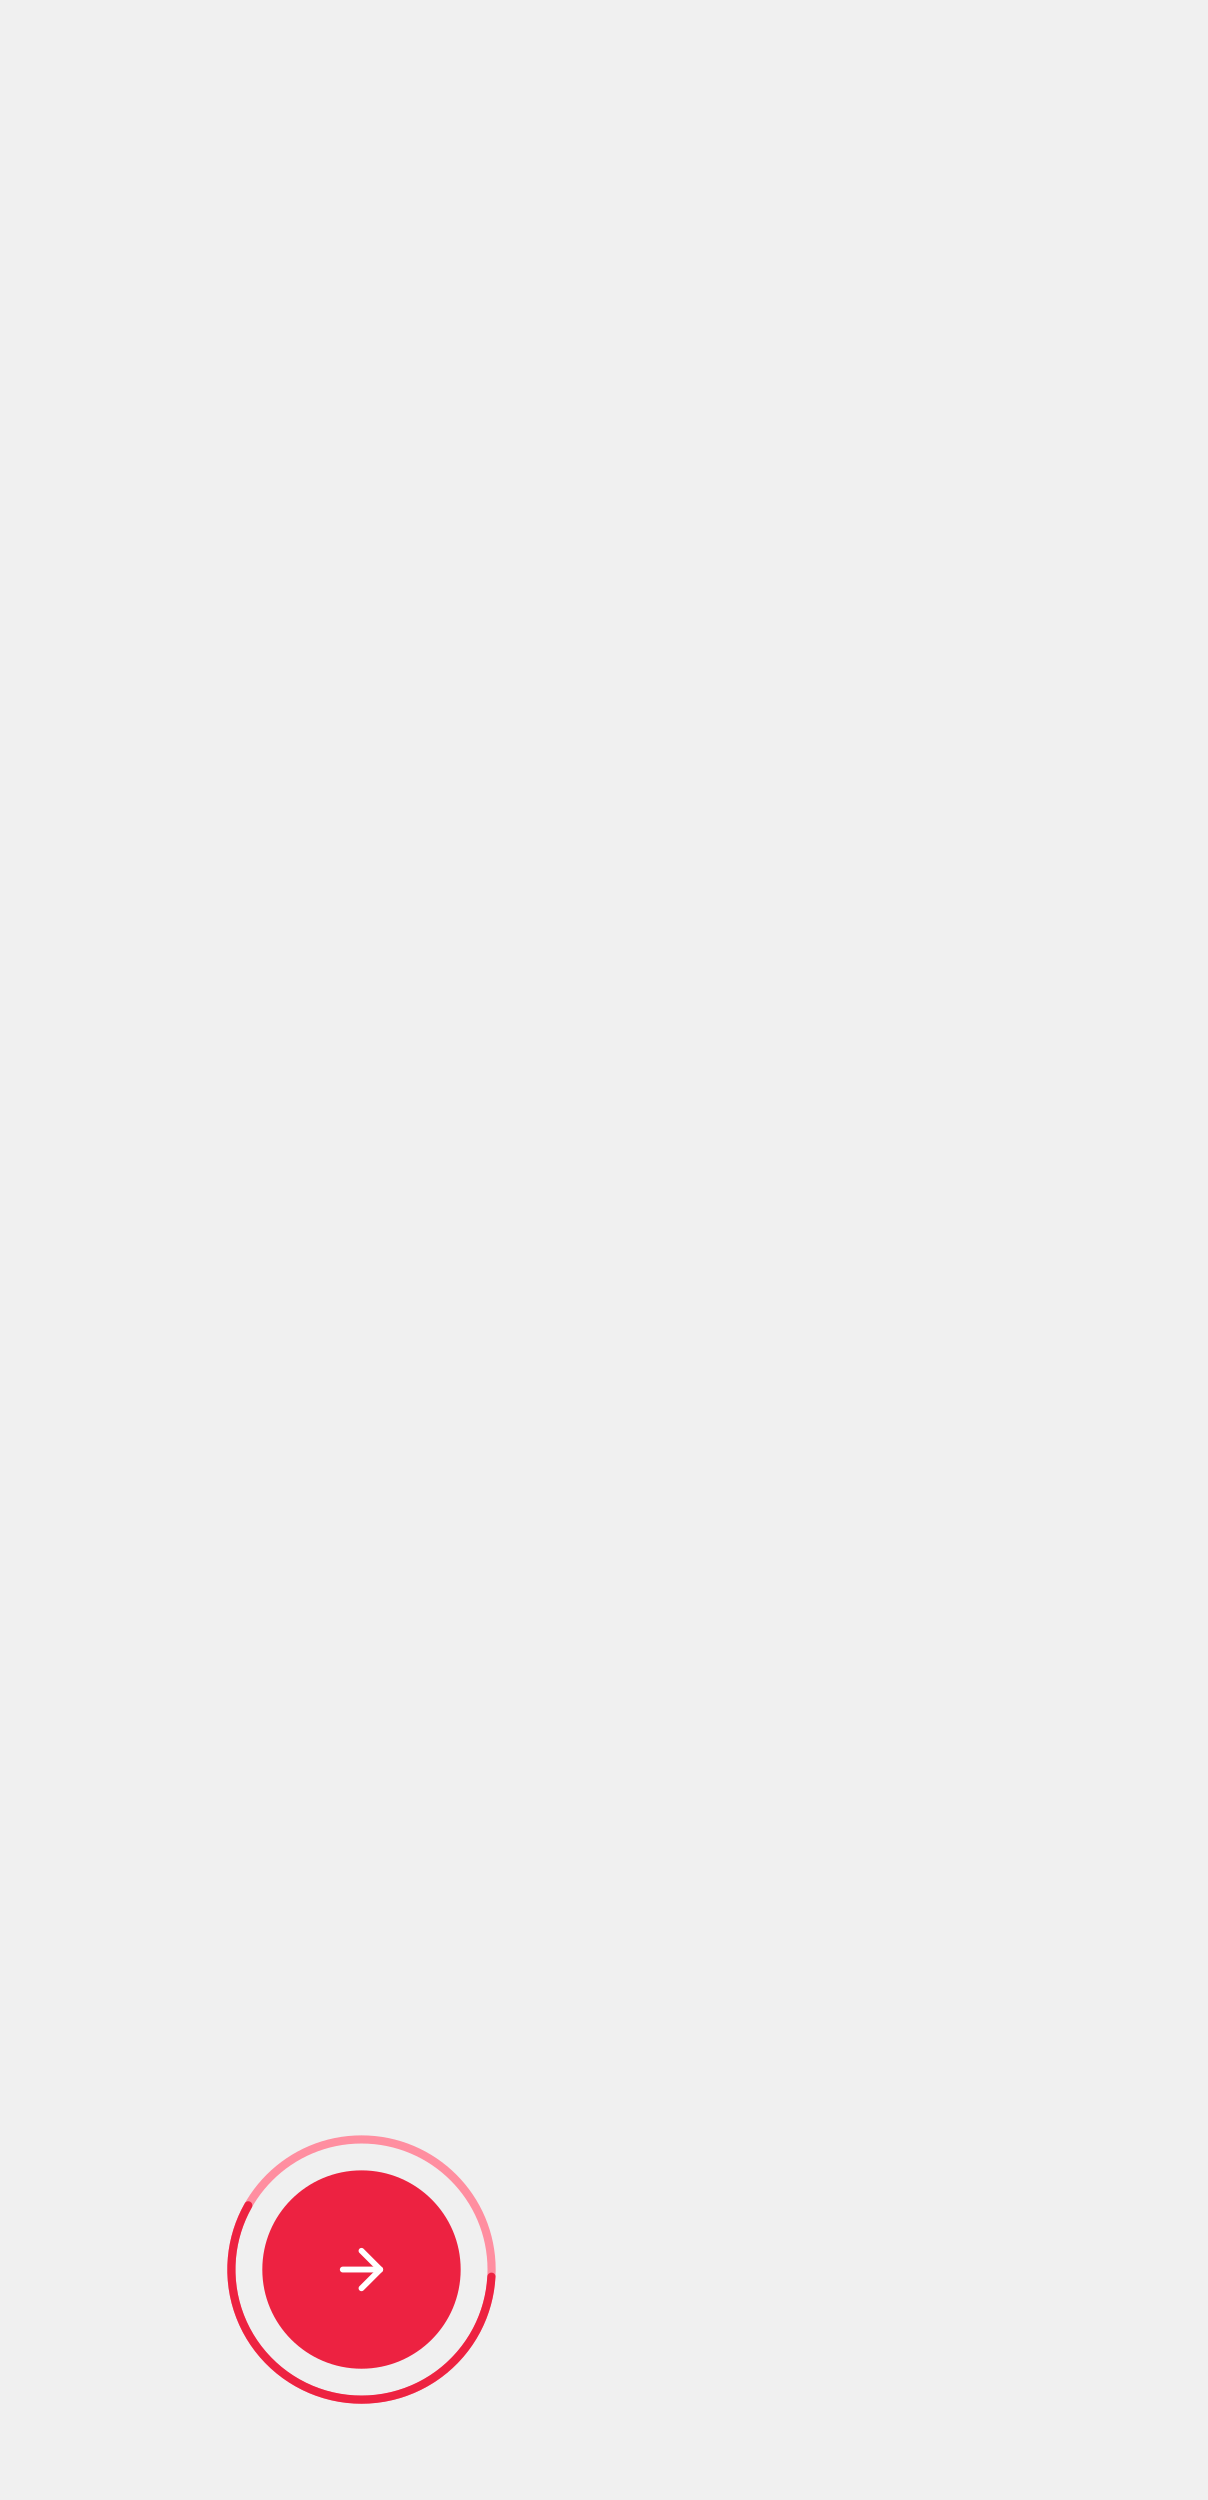
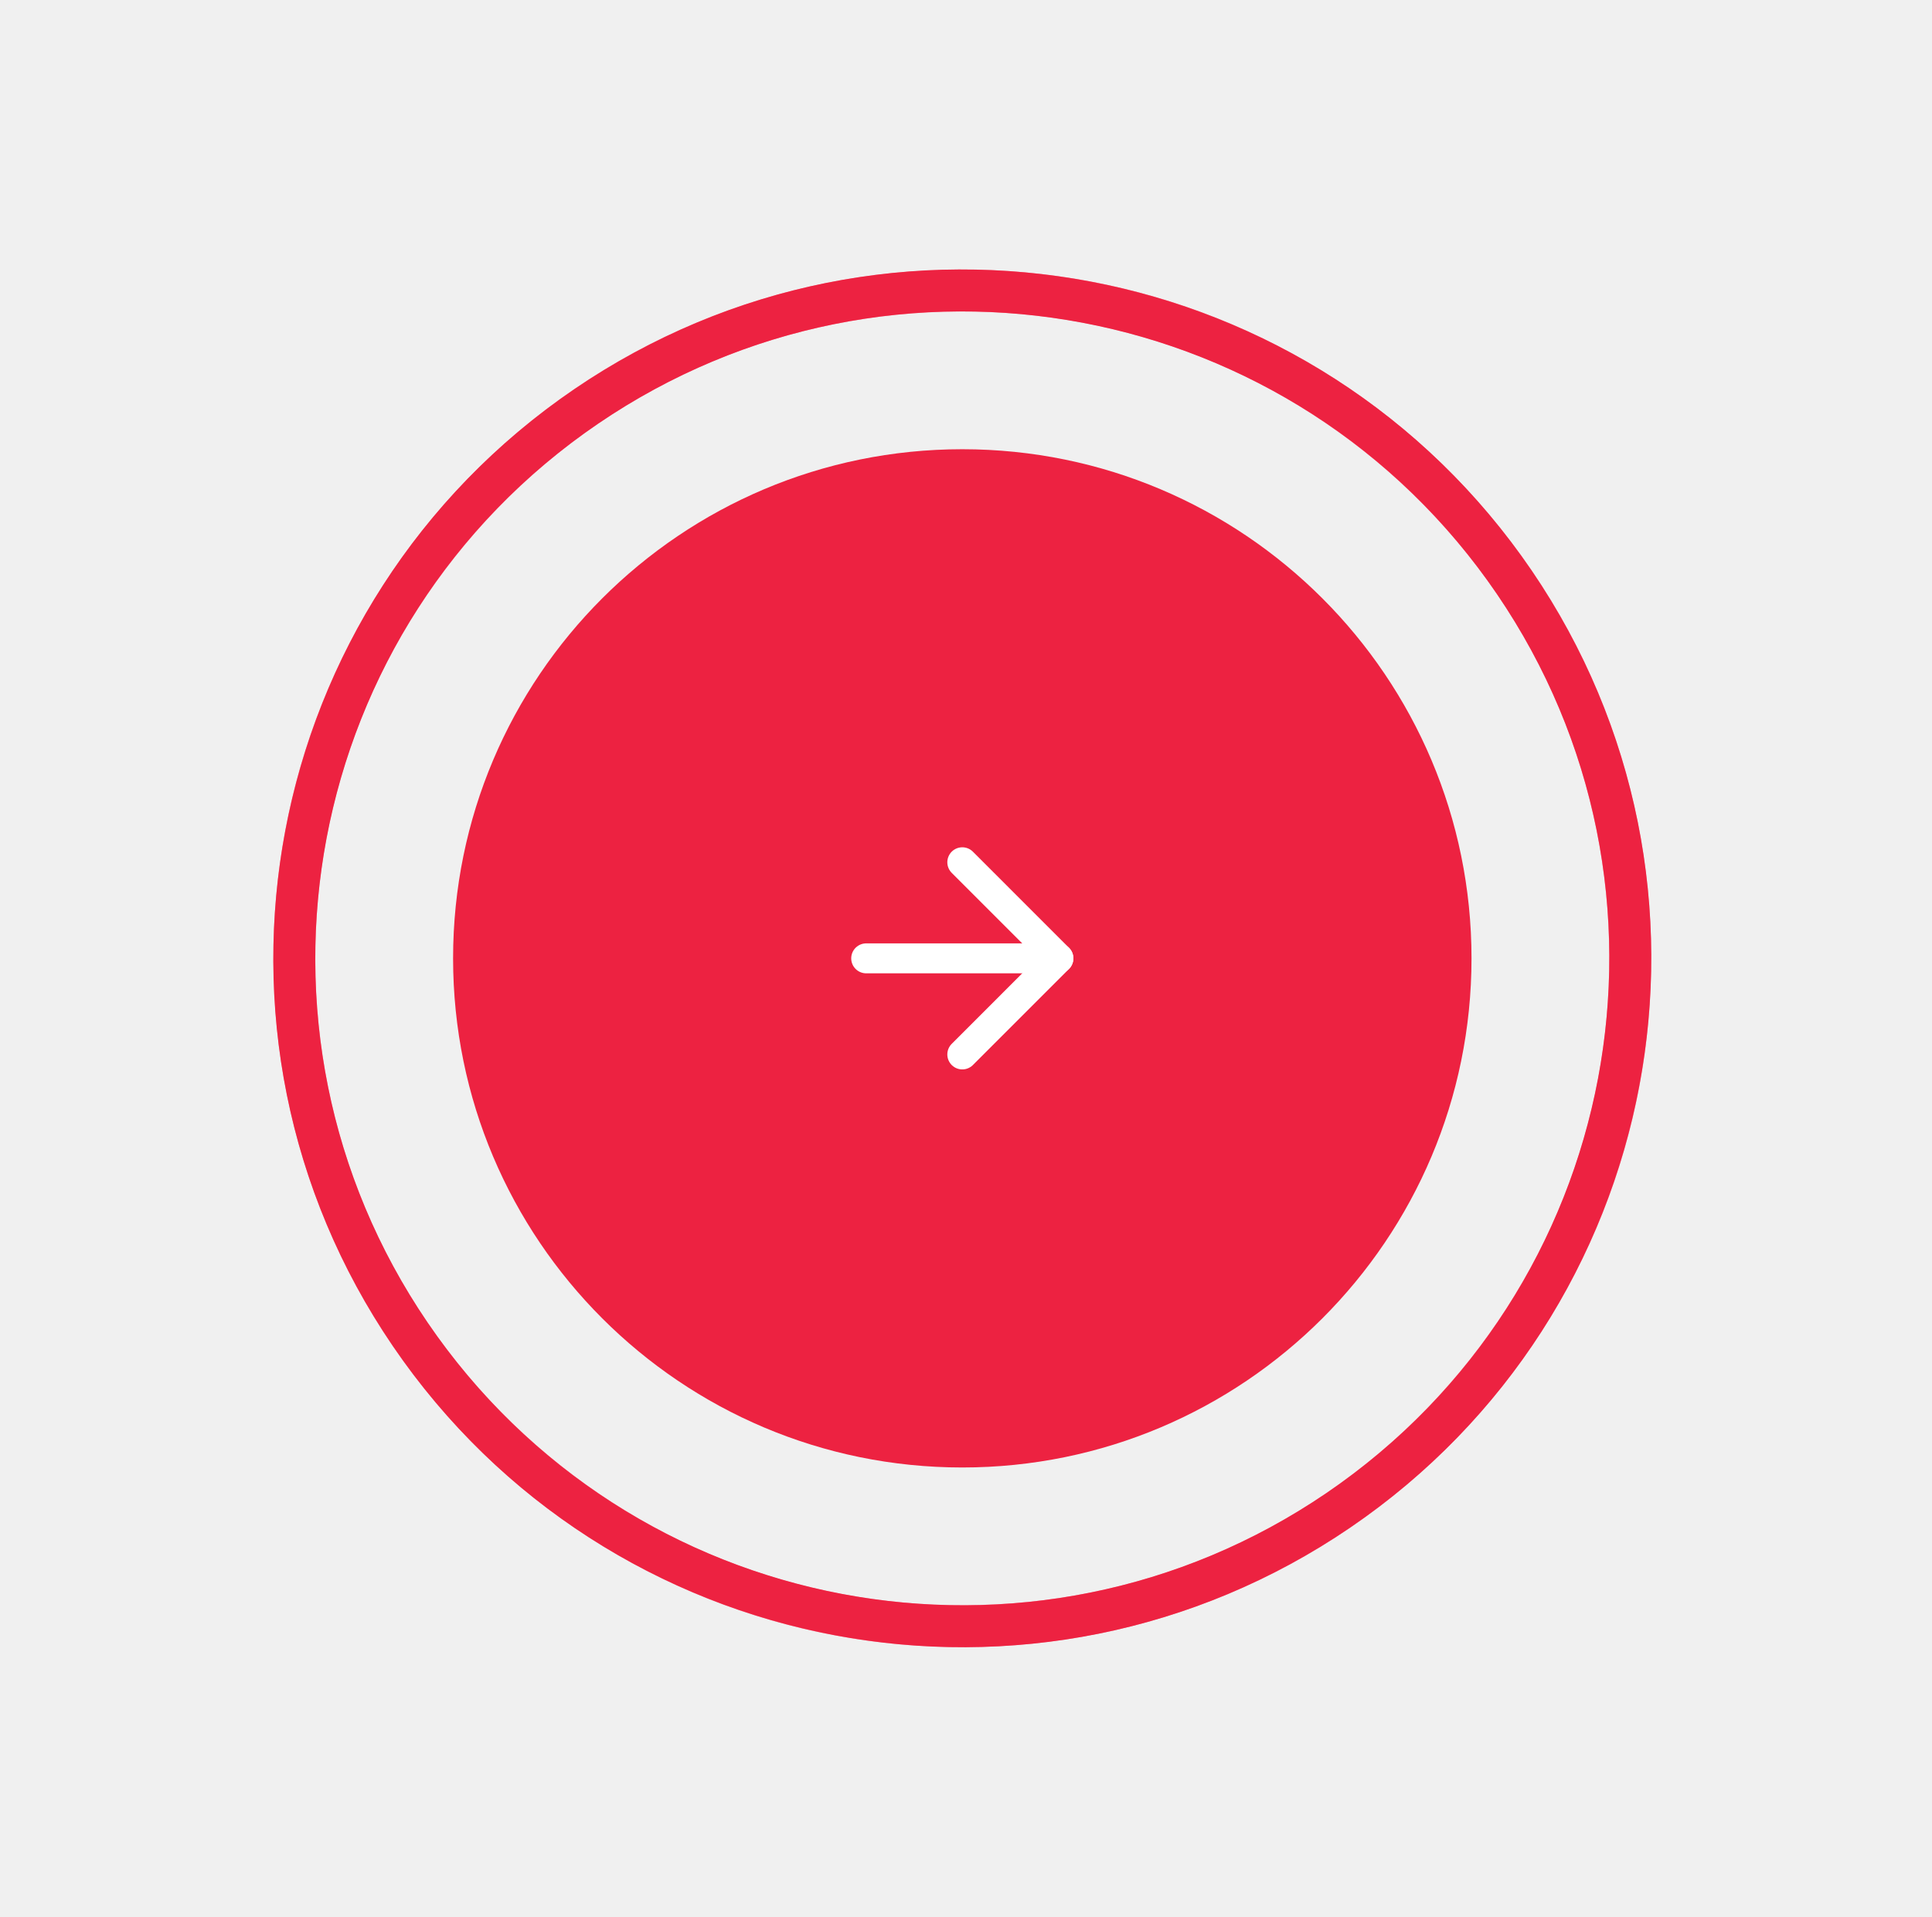
- <svg xmlns="http://www.w3.org/2000/svg" viewBox="0 0 414 857" fill="none">
-   <g clip-path="url(#clip0_16_21238)">
-     <path d="M169.919 778C169.919 803.405 149.325 824 123.919 824C98.514 824 77.919 803.405 77.919 778C77.919 752.595 98.514 732 123.919 732C149.325 732 169.919 752.595 169.919 778ZM80.721 778C80.721 801.858 100.061 821.198 123.919 821.198C147.777 821.198 167.118 801.858 167.118 778C167.118 754.142 147.777 734.801 123.919 734.801C100.061 734.801 80.721 754.142 80.721 778Z" fill="#FF8EA0" />
-     <path d="M85.833 754.794C85.172 754.391 84.308 754.599 83.926 755.272C80.676 760.991 78.688 767.345 78.102 773.907C77.474 780.935 78.472 788.013 81.017 794.594C83.562 801.175 87.587 807.082 92.781 811.858C97.974 816.634 104.197 820.152 110.967 822.139C117.737 824.125 124.874 824.528 131.825 823.315C138.776 822.103 145.355 819.307 151.052 815.146C156.75 810.984 161.414 805.567 164.683 799.314C167.736 793.476 169.497 787.054 169.852 780.486C169.894 779.714 169.28 779.072 168.506 779.054C167.733 779.035 167.093 779.648 167.05 780.42C166.706 786.559 165.054 792.558 162.201 798.016C159.13 803.888 154.751 808.975 149.4 812.883C144.049 816.792 137.871 819.417 131.344 820.556C124.816 821.694 118.114 821.316 111.756 819.451C105.398 817.585 99.554 814.282 94.677 809.796C89.8 805.311 86.02 799.763 83.63 793.584C81.239 787.404 80.303 780.757 80.892 774.157C81.44 768.022 83.293 762.082 86.32 756.73C86.701 756.057 86.494 755.196 85.833 754.794Z" fill="#ED2241" />
-     <circle cx="123.919" cy="778" r="34" fill="#ED2241" />
-     <path d="M117.503 778L130.336 778" stroke="white" stroke-width="2" stroke-linecap="round" stroke-linejoin="round" />
-     <path d="M123.919 771.583L130.336 778L123.919 784.417" stroke="white" stroke-width="2" stroke-linecap="round" stroke-linejoin="round" />
-   </g>
+ <svg xmlns="http://www.w3.org/2000/svg" width="129" height="128" viewBox="0 0 129 128" fill="none">
+   <path d="M110.253 64C110.253 89.405 89.658 110 64.253 110C38.848 110 18.253 89.405 18.253 64C18.253 38.595 38.848 18 64.253 18C89.658 18 110.253 38.595 110.253 64ZM21.054 64C21.054 87.858 40.395 107.198 64.253 107.198C88.111 107.198 107.451 87.858 107.451 64C107.451 40.142 88.111 20.801 64.253 20.801C40.395 20.801 21.054 40.142 21.054 64Z" fill="#FF8EA0" />
+   <path d="M38.342 25.991C59.334 11.681 87.951 17.098 102.261 38.089C116.571 59.081 111.155 87.698 90.163 102.008C69.172 116.318 40.554 110.902 26.244 89.91C11.934 68.919 17.351 40.301 38.342 25.991ZM88.585 99.694C108.298 86.255 113.385 59.38 99.947 39.667C86.508 19.954 59.633 14.867 39.92 28.306C20.207 41.745 15.12 68.619 28.559 88.332C41.998 108.046 68.872 113.132 88.585 99.694Z" fill="#ED2241" />
+   <circle cx="64.253" cy="64" r="34" fill="#ED2241" />
+   <path d="M57.836 64L70.669 64" stroke="white" stroke-width="2" stroke-linecap="round" stroke-linejoin="round" />
+   <path d="M64.253 57.583L70.669 64L64.253 70.417" stroke="white" stroke-width="2" stroke-linecap="round" stroke-linejoin="round" />
</svg>
